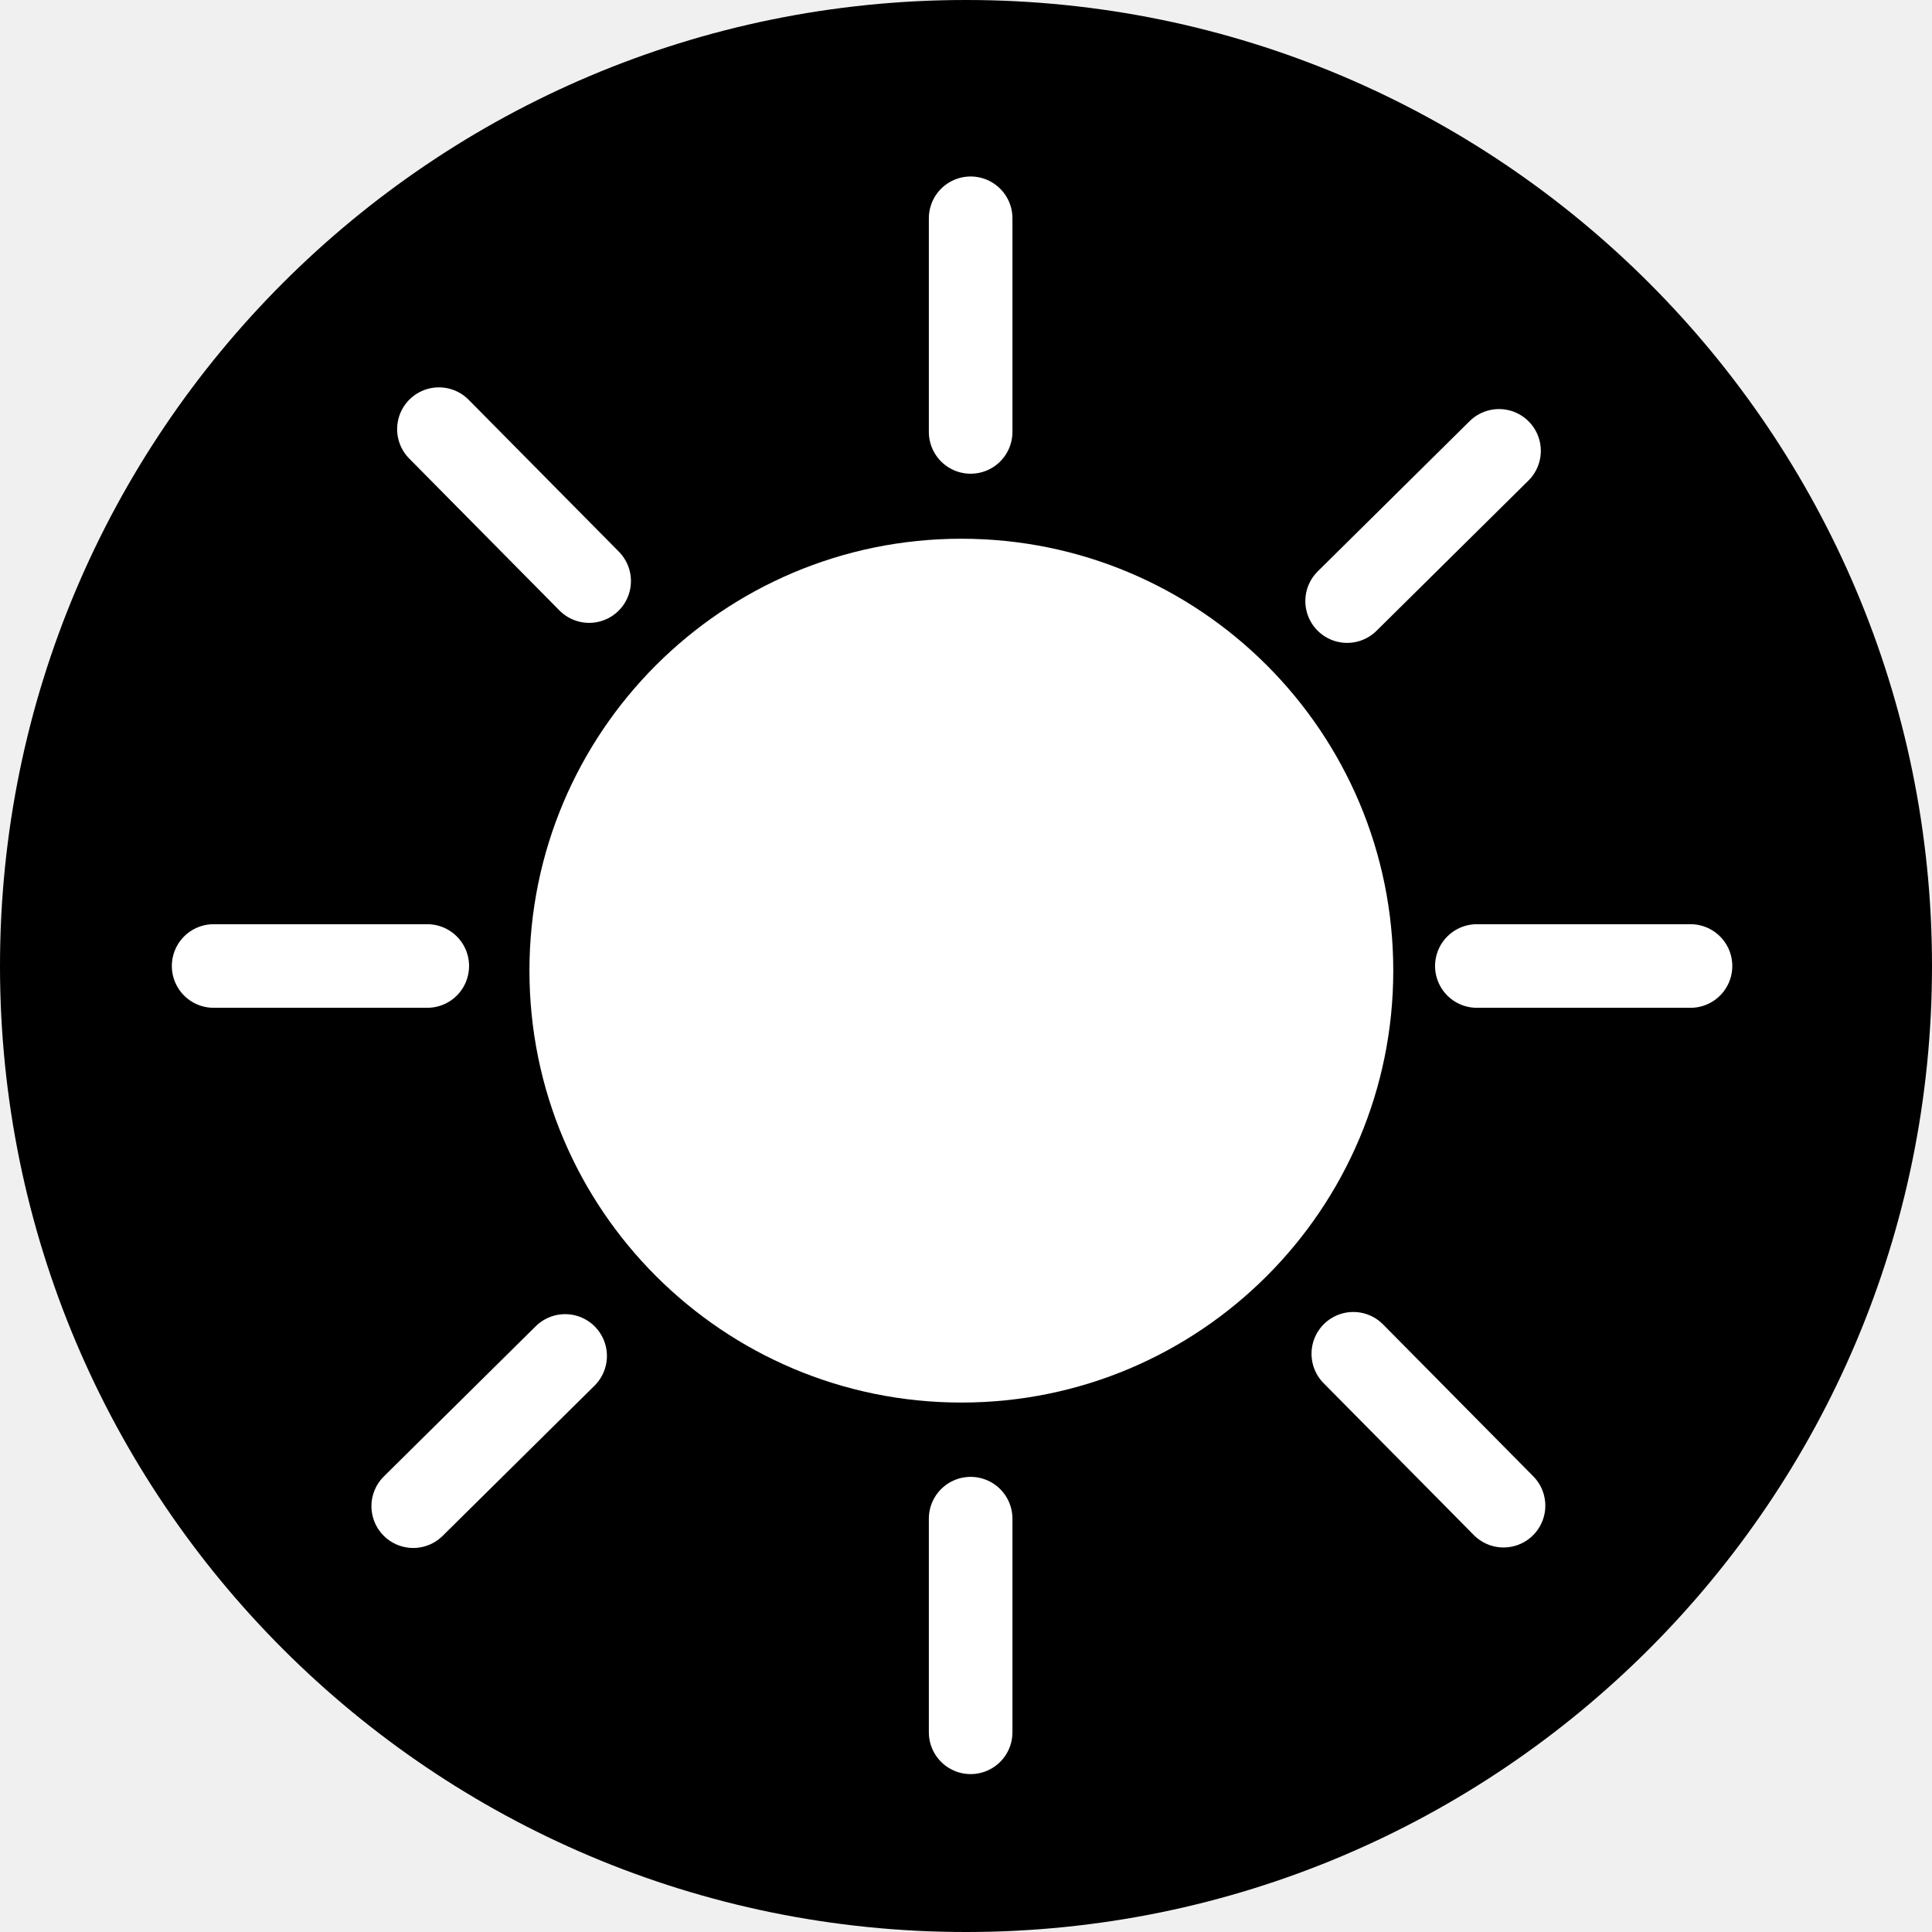
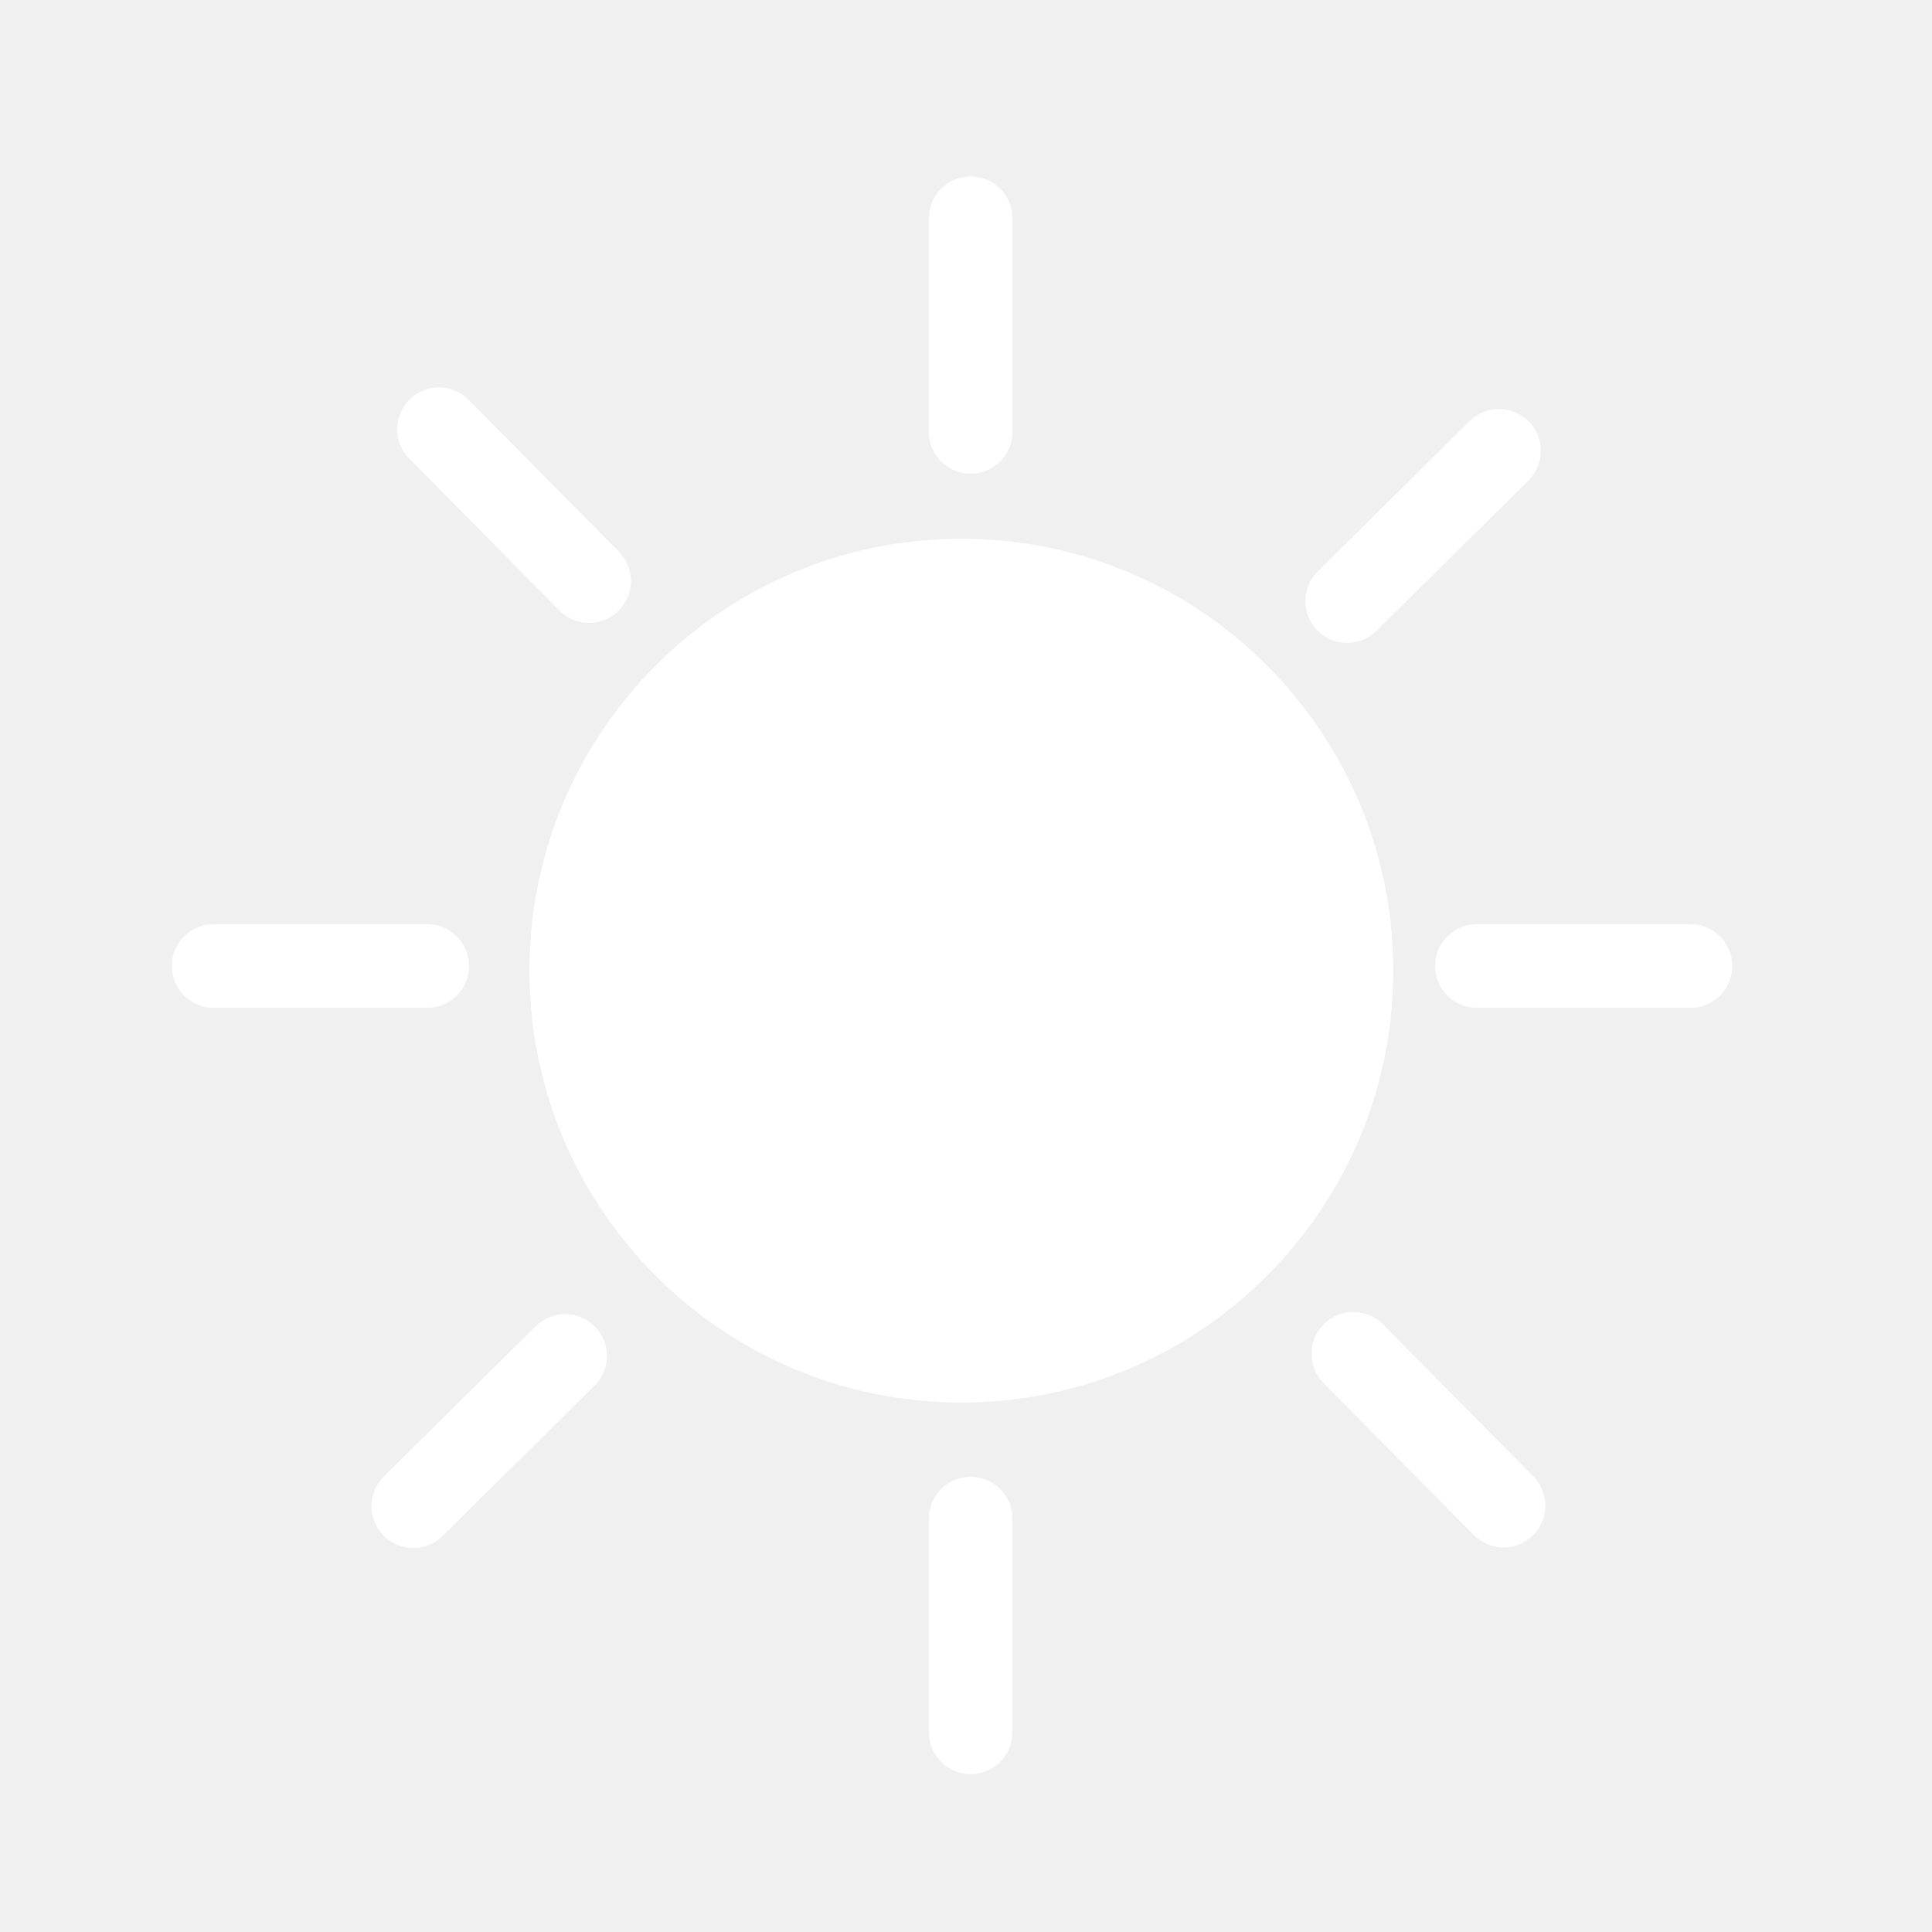
<svg xmlns="http://www.w3.org/2000/svg" width="208" height="208" viewBox="0 0 208 208" fill="none">
-   <circle cx="104" cy="104" r="104" fill="black" />
  <circle cx="103.5" cy="104.5" r="46.5" fill="white" />
  <path d="M159 104H182" stroke="white" stroke-width="9" stroke-linecap="round" />
  <path d="M104.5 46.5V23.5" stroke="white" stroke-width="9" stroke-linecap="round" />
  <path d="M104.5 186.5V163.5" stroke="white" stroke-width="9" stroke-linecap="round" />
  <path d="M23 104H46" stroke="white" stroke-width="9" stroke-linecap="round" />
  <path d="M145.033 64.713L161.386 48.54" stroke="white" stroke-width="9" stroke-linecap="round" />
  <path d="M63.428 62.557L47.255 46.203" stroke="white" stroke-width="9" stroke-linecap="round" />
  <path d="M161.87 162.101L145.698 145.748" stroke="white" stroke-width="9" stroke-linecap="round" />
  <path d="M44.489 162.155L60.842 145.983" stroke="white" stroke-width="9" stroke-linecap="round" />
</svg>
